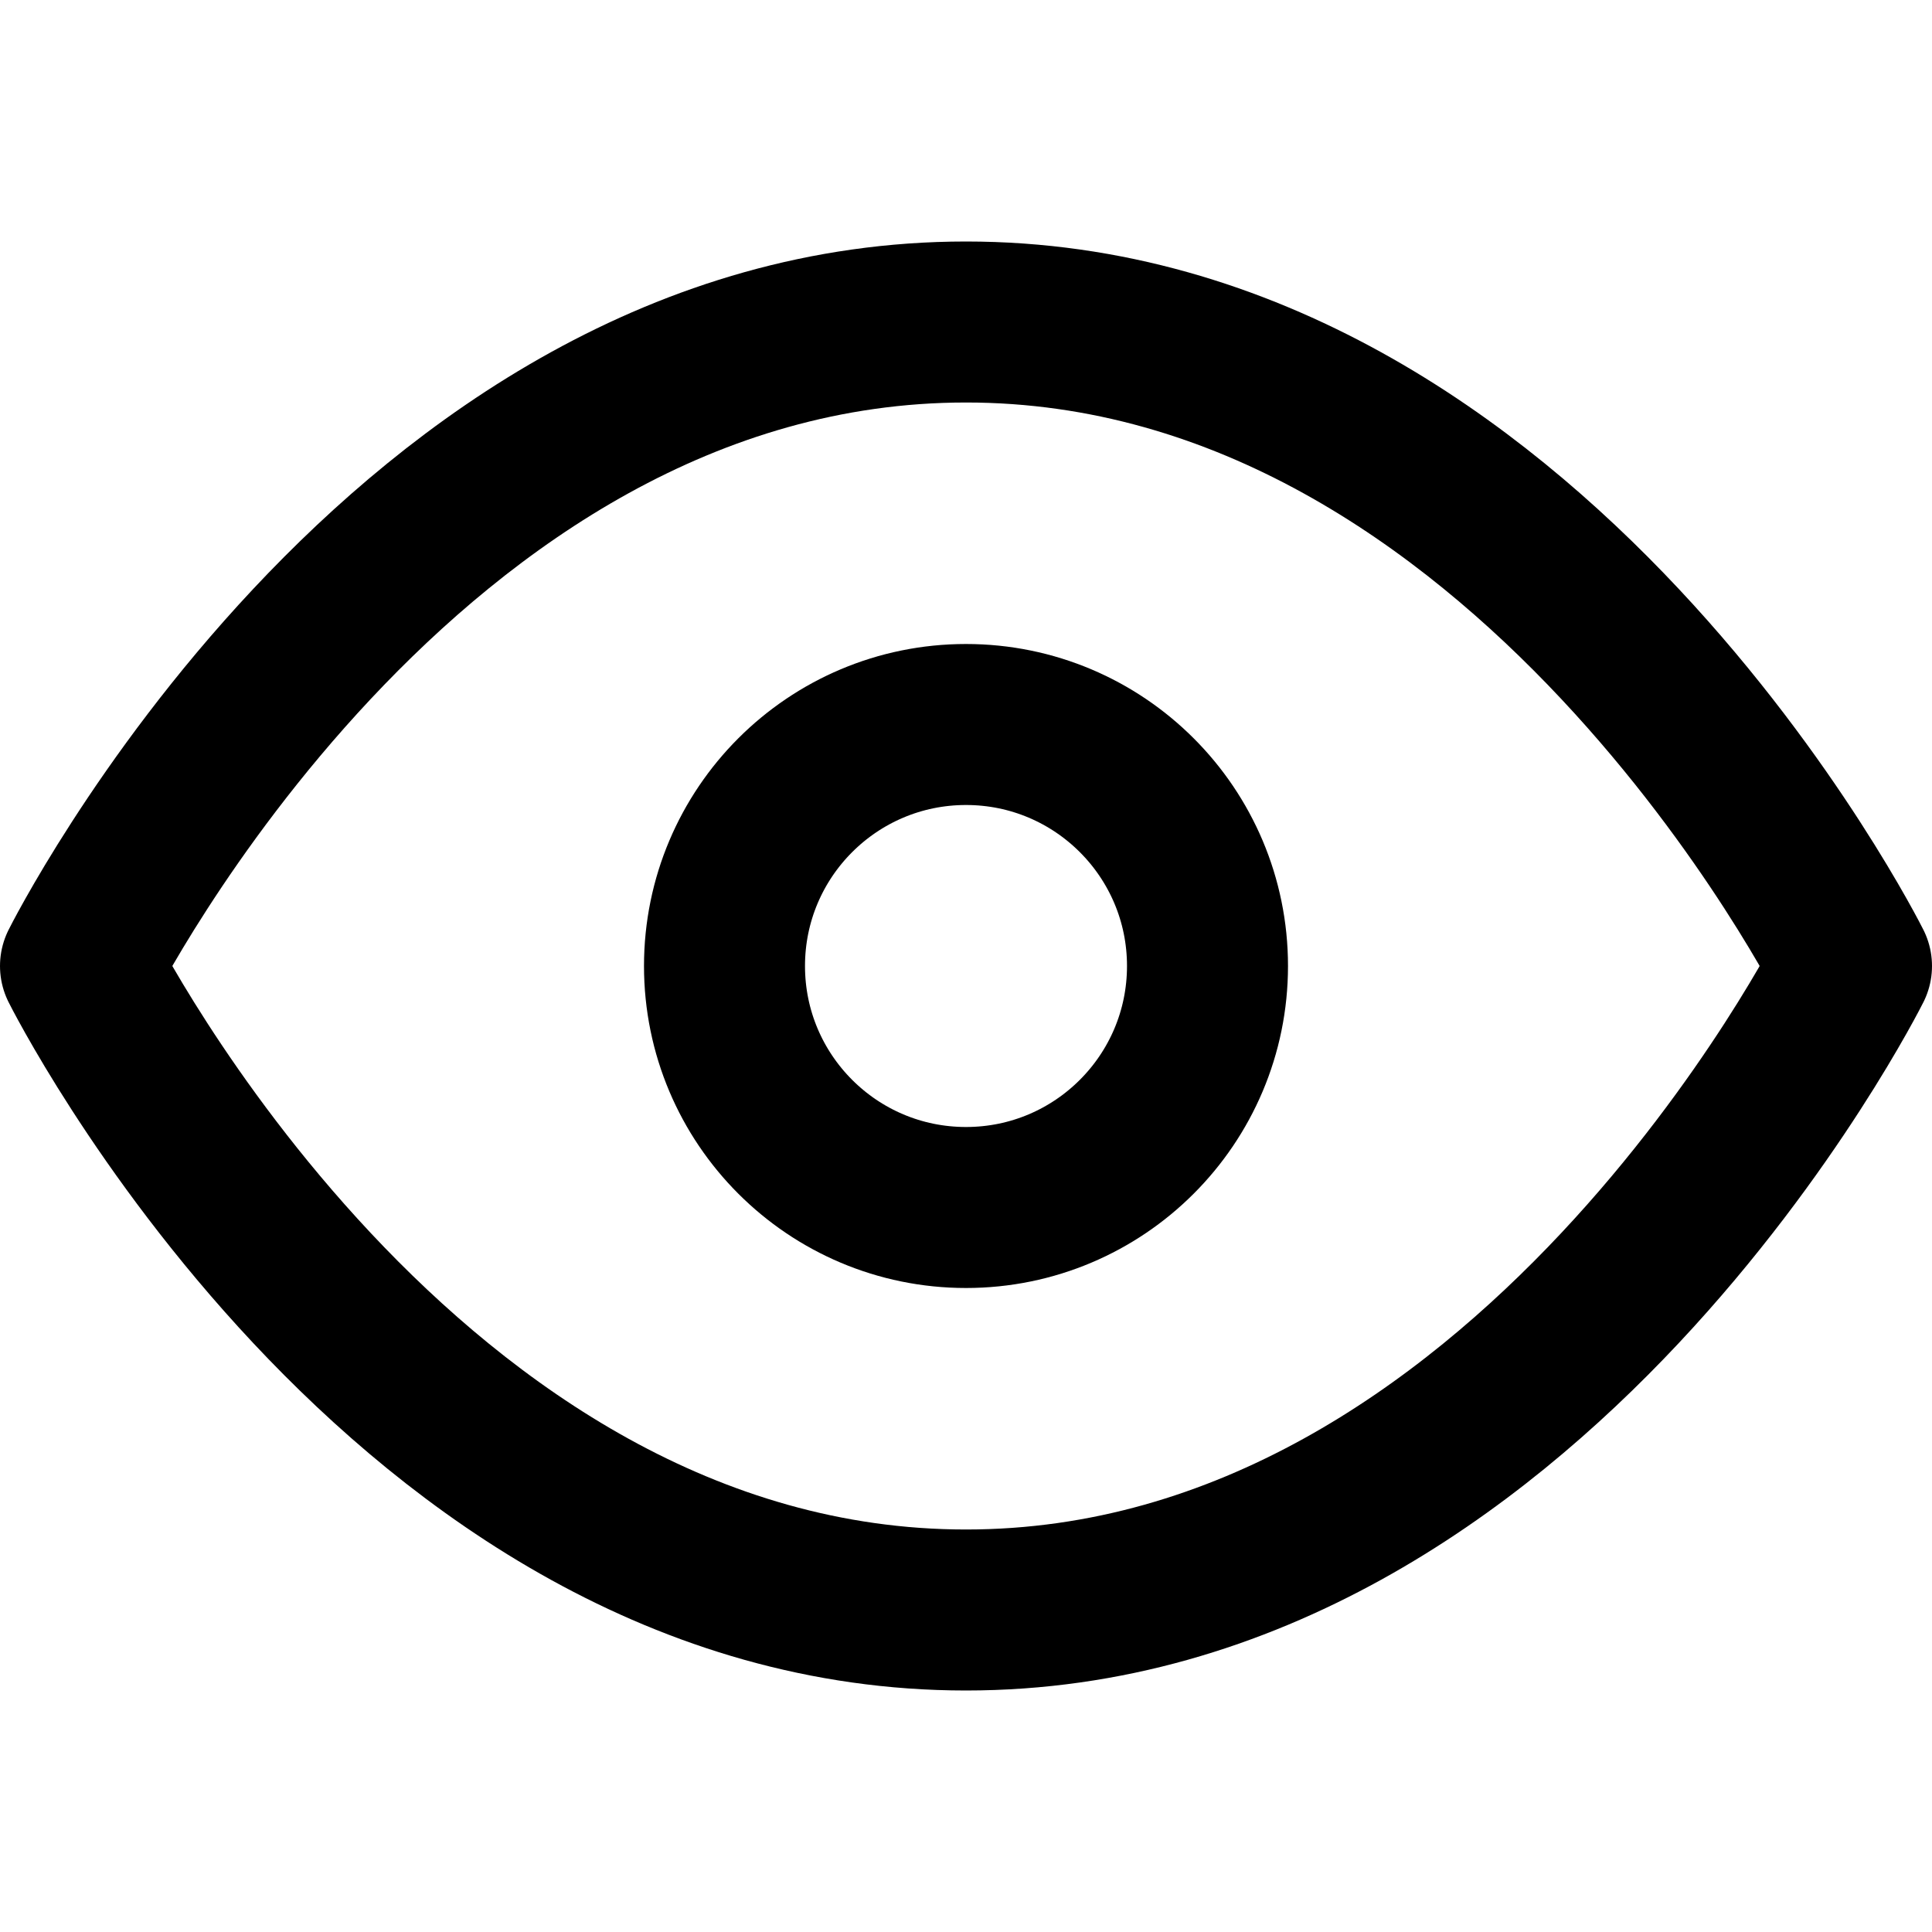
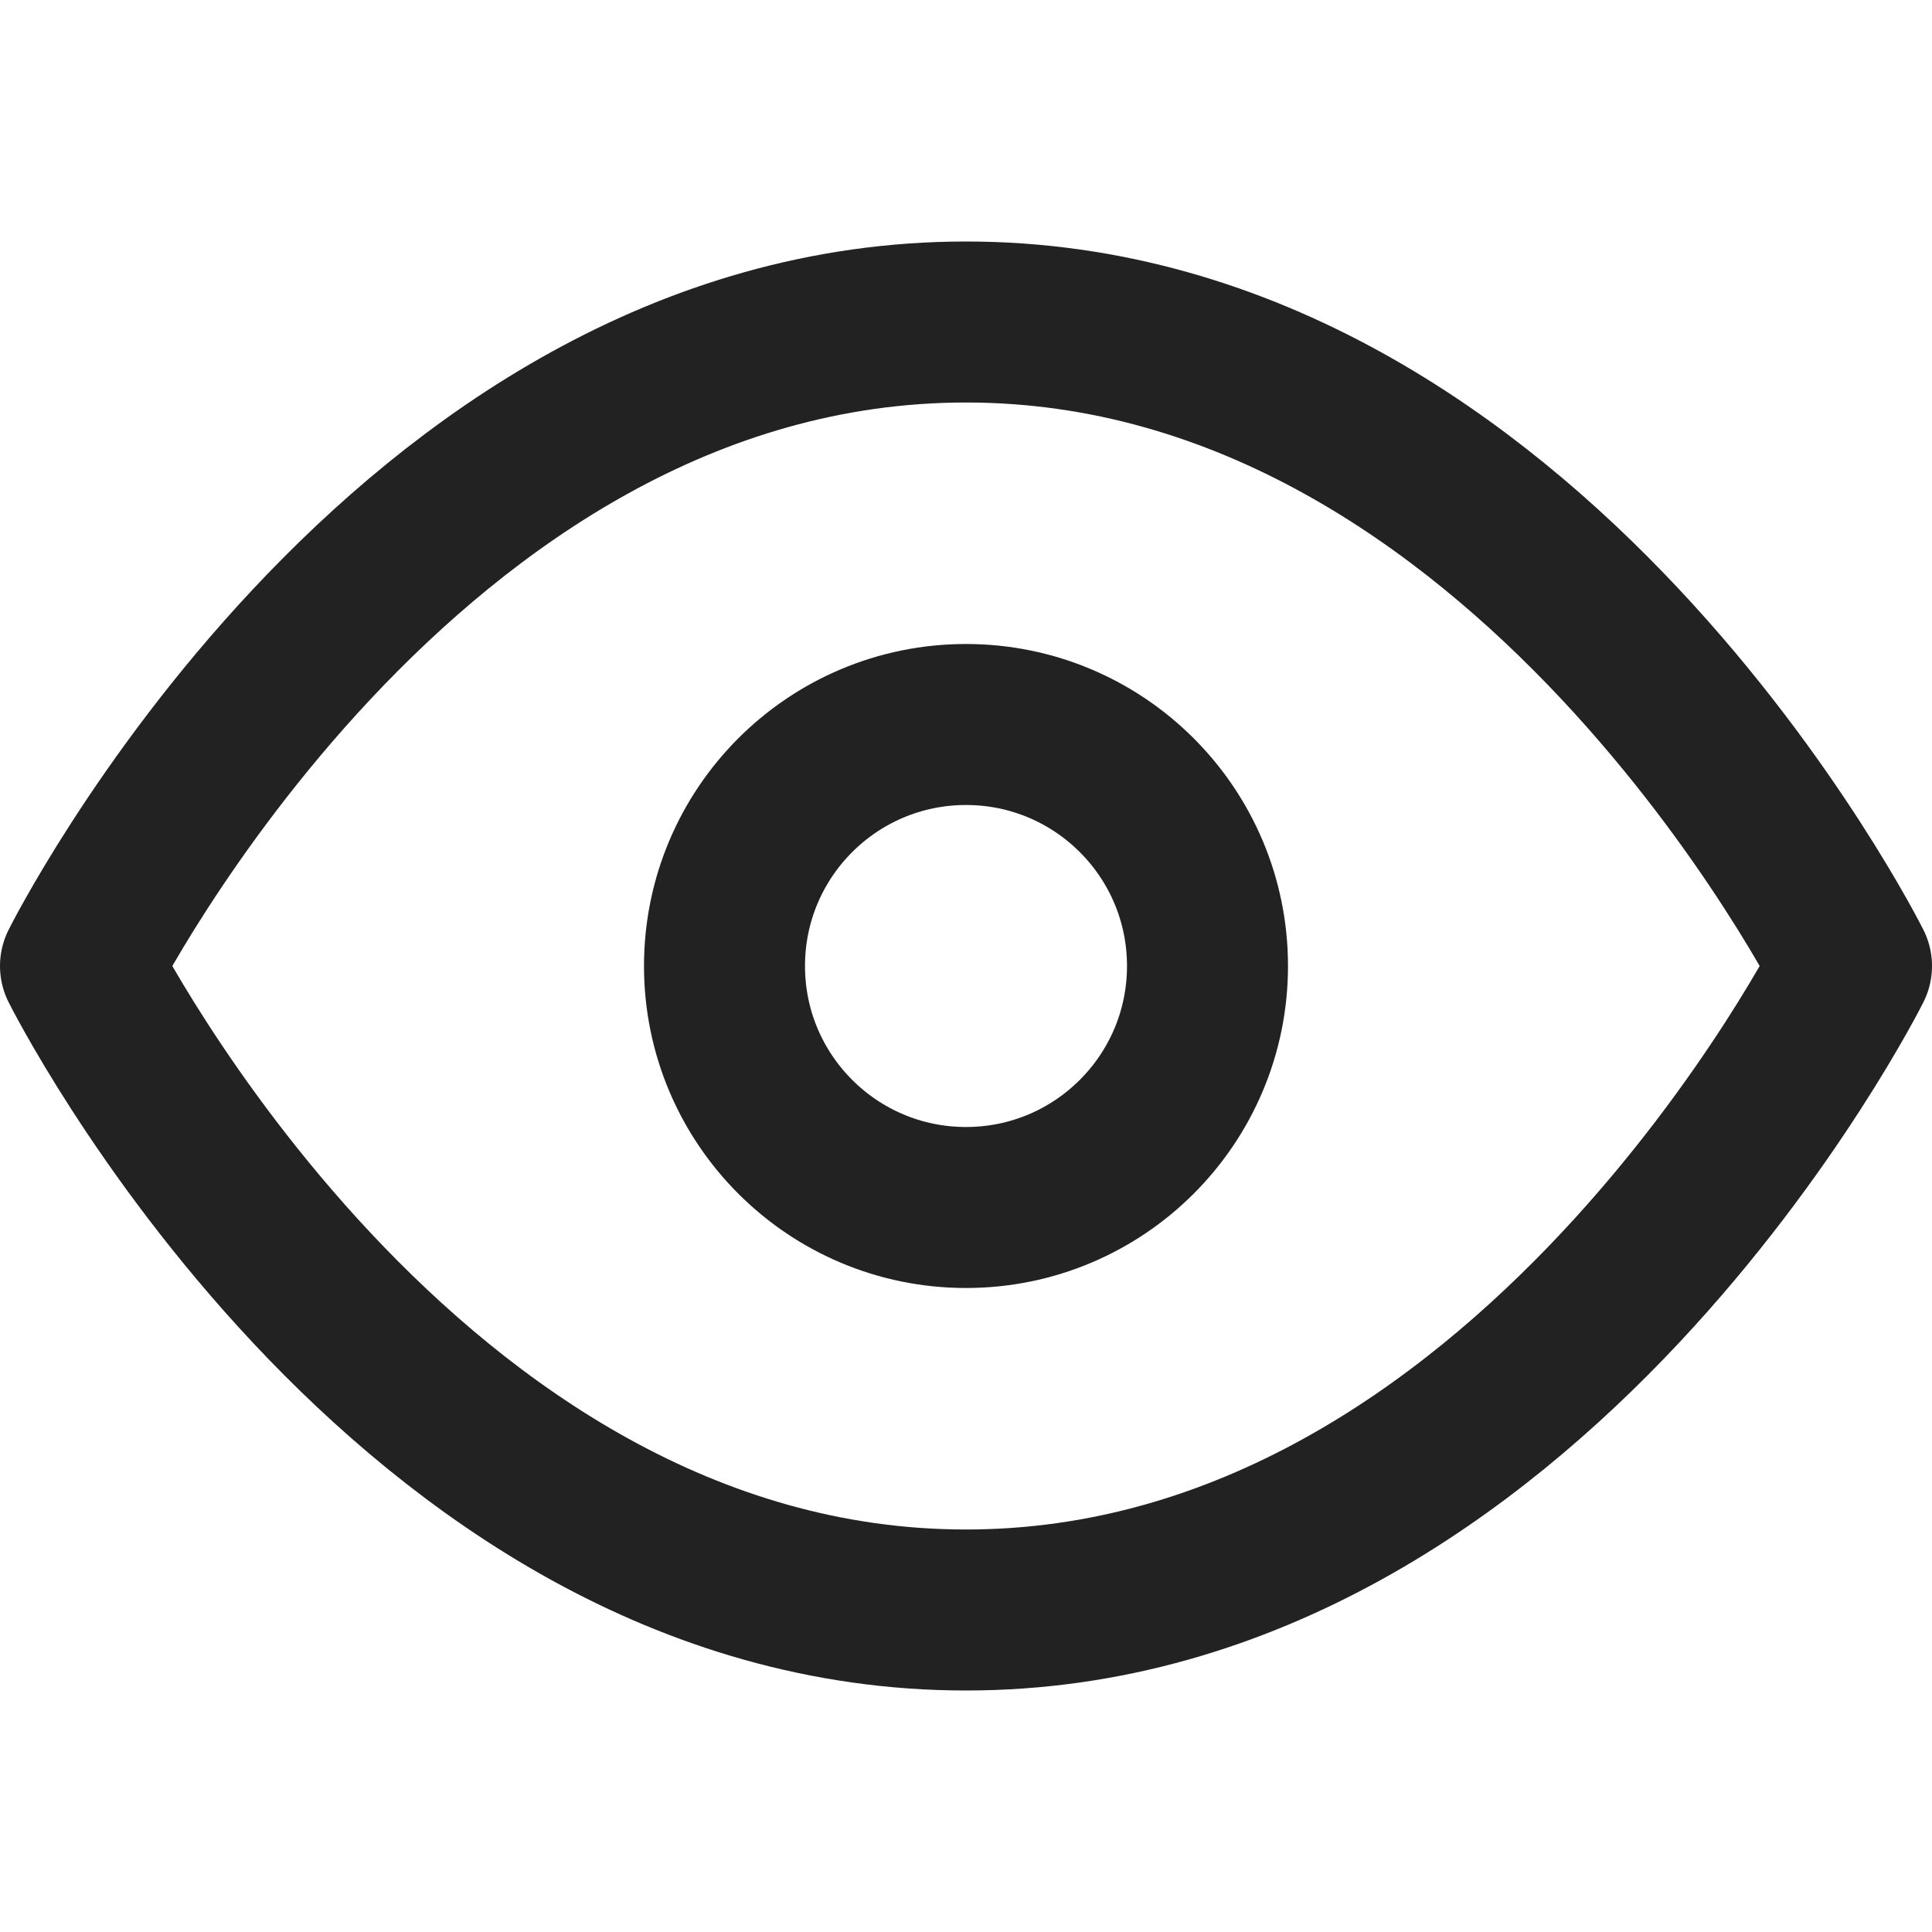
<svg xmlns="http://www.w3.org/2000/svg" width="24" height="24" viewBox="0 0 24 24" fill="none">
-   <path d="M1 12C1 12 5 4 12 4C19 4 23 12 23 12C23 12 19 20 12 20C5 20 1 12 1 12Z" stroke="black" stroke-width="2" stroke-linecap="round" stroke-linejoin="round" />
-   <path d="M12 15C13.657 15 15 13.657 15 12C15 10.343 13.657 9 12 9C10.343 9 9 10.343 9 12C9 13.657 10.343 15 12 15Z" stroke="black" stroke-width="2" stroke-linecap="round" stroke-linejoin="round" />
+   <path d="M1 12C1 12 5 4 12 4C19 4 23 12 23 12C23 12 19 20 12 20C5 20 1 12 1 12Z" stroke="#222222" stroke-width="2" stroke-linecap="round" stroke-linejoin="round" />
+   <path d="M12 15C13.657 15 15 13.657 15 12C15 10.343 13.657 9 12 9C10.343 9 9 10.343 9 12C9 13.657 10.343 15 12 15Z" stroke="#222222" stroke-width="2" stroke-linecap="round" stroke-linejoin="round" />
</svg>
